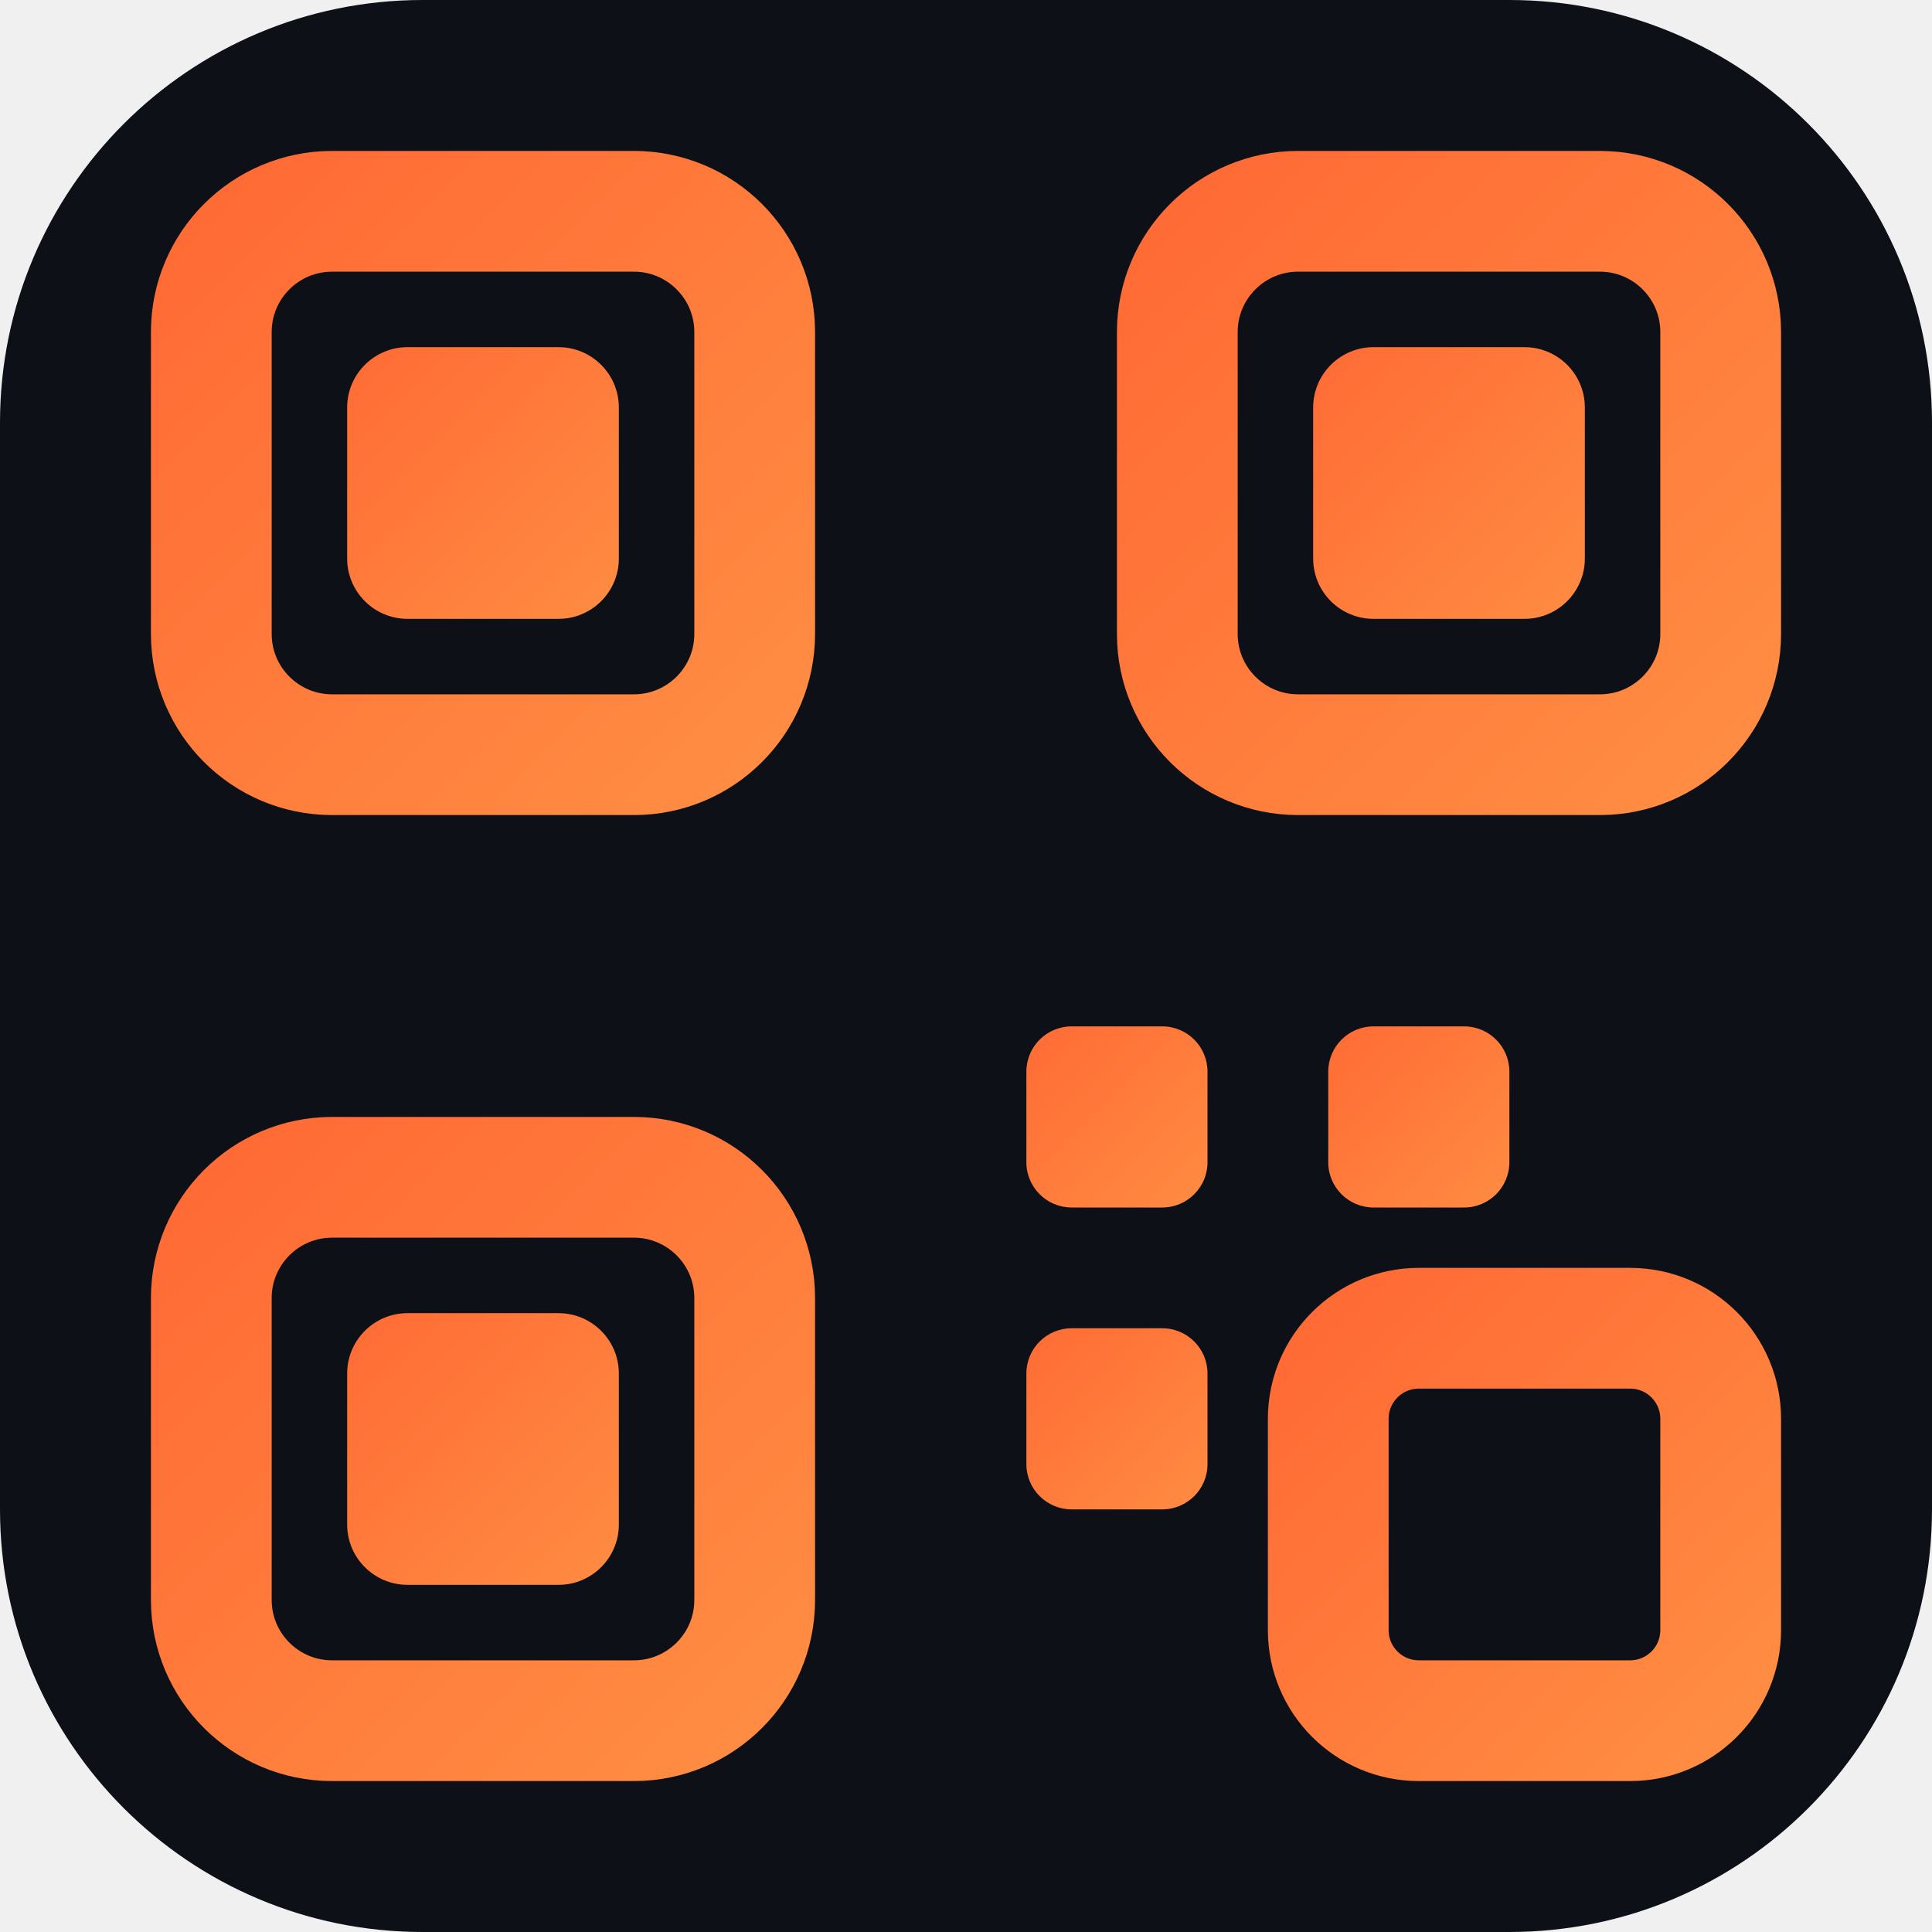
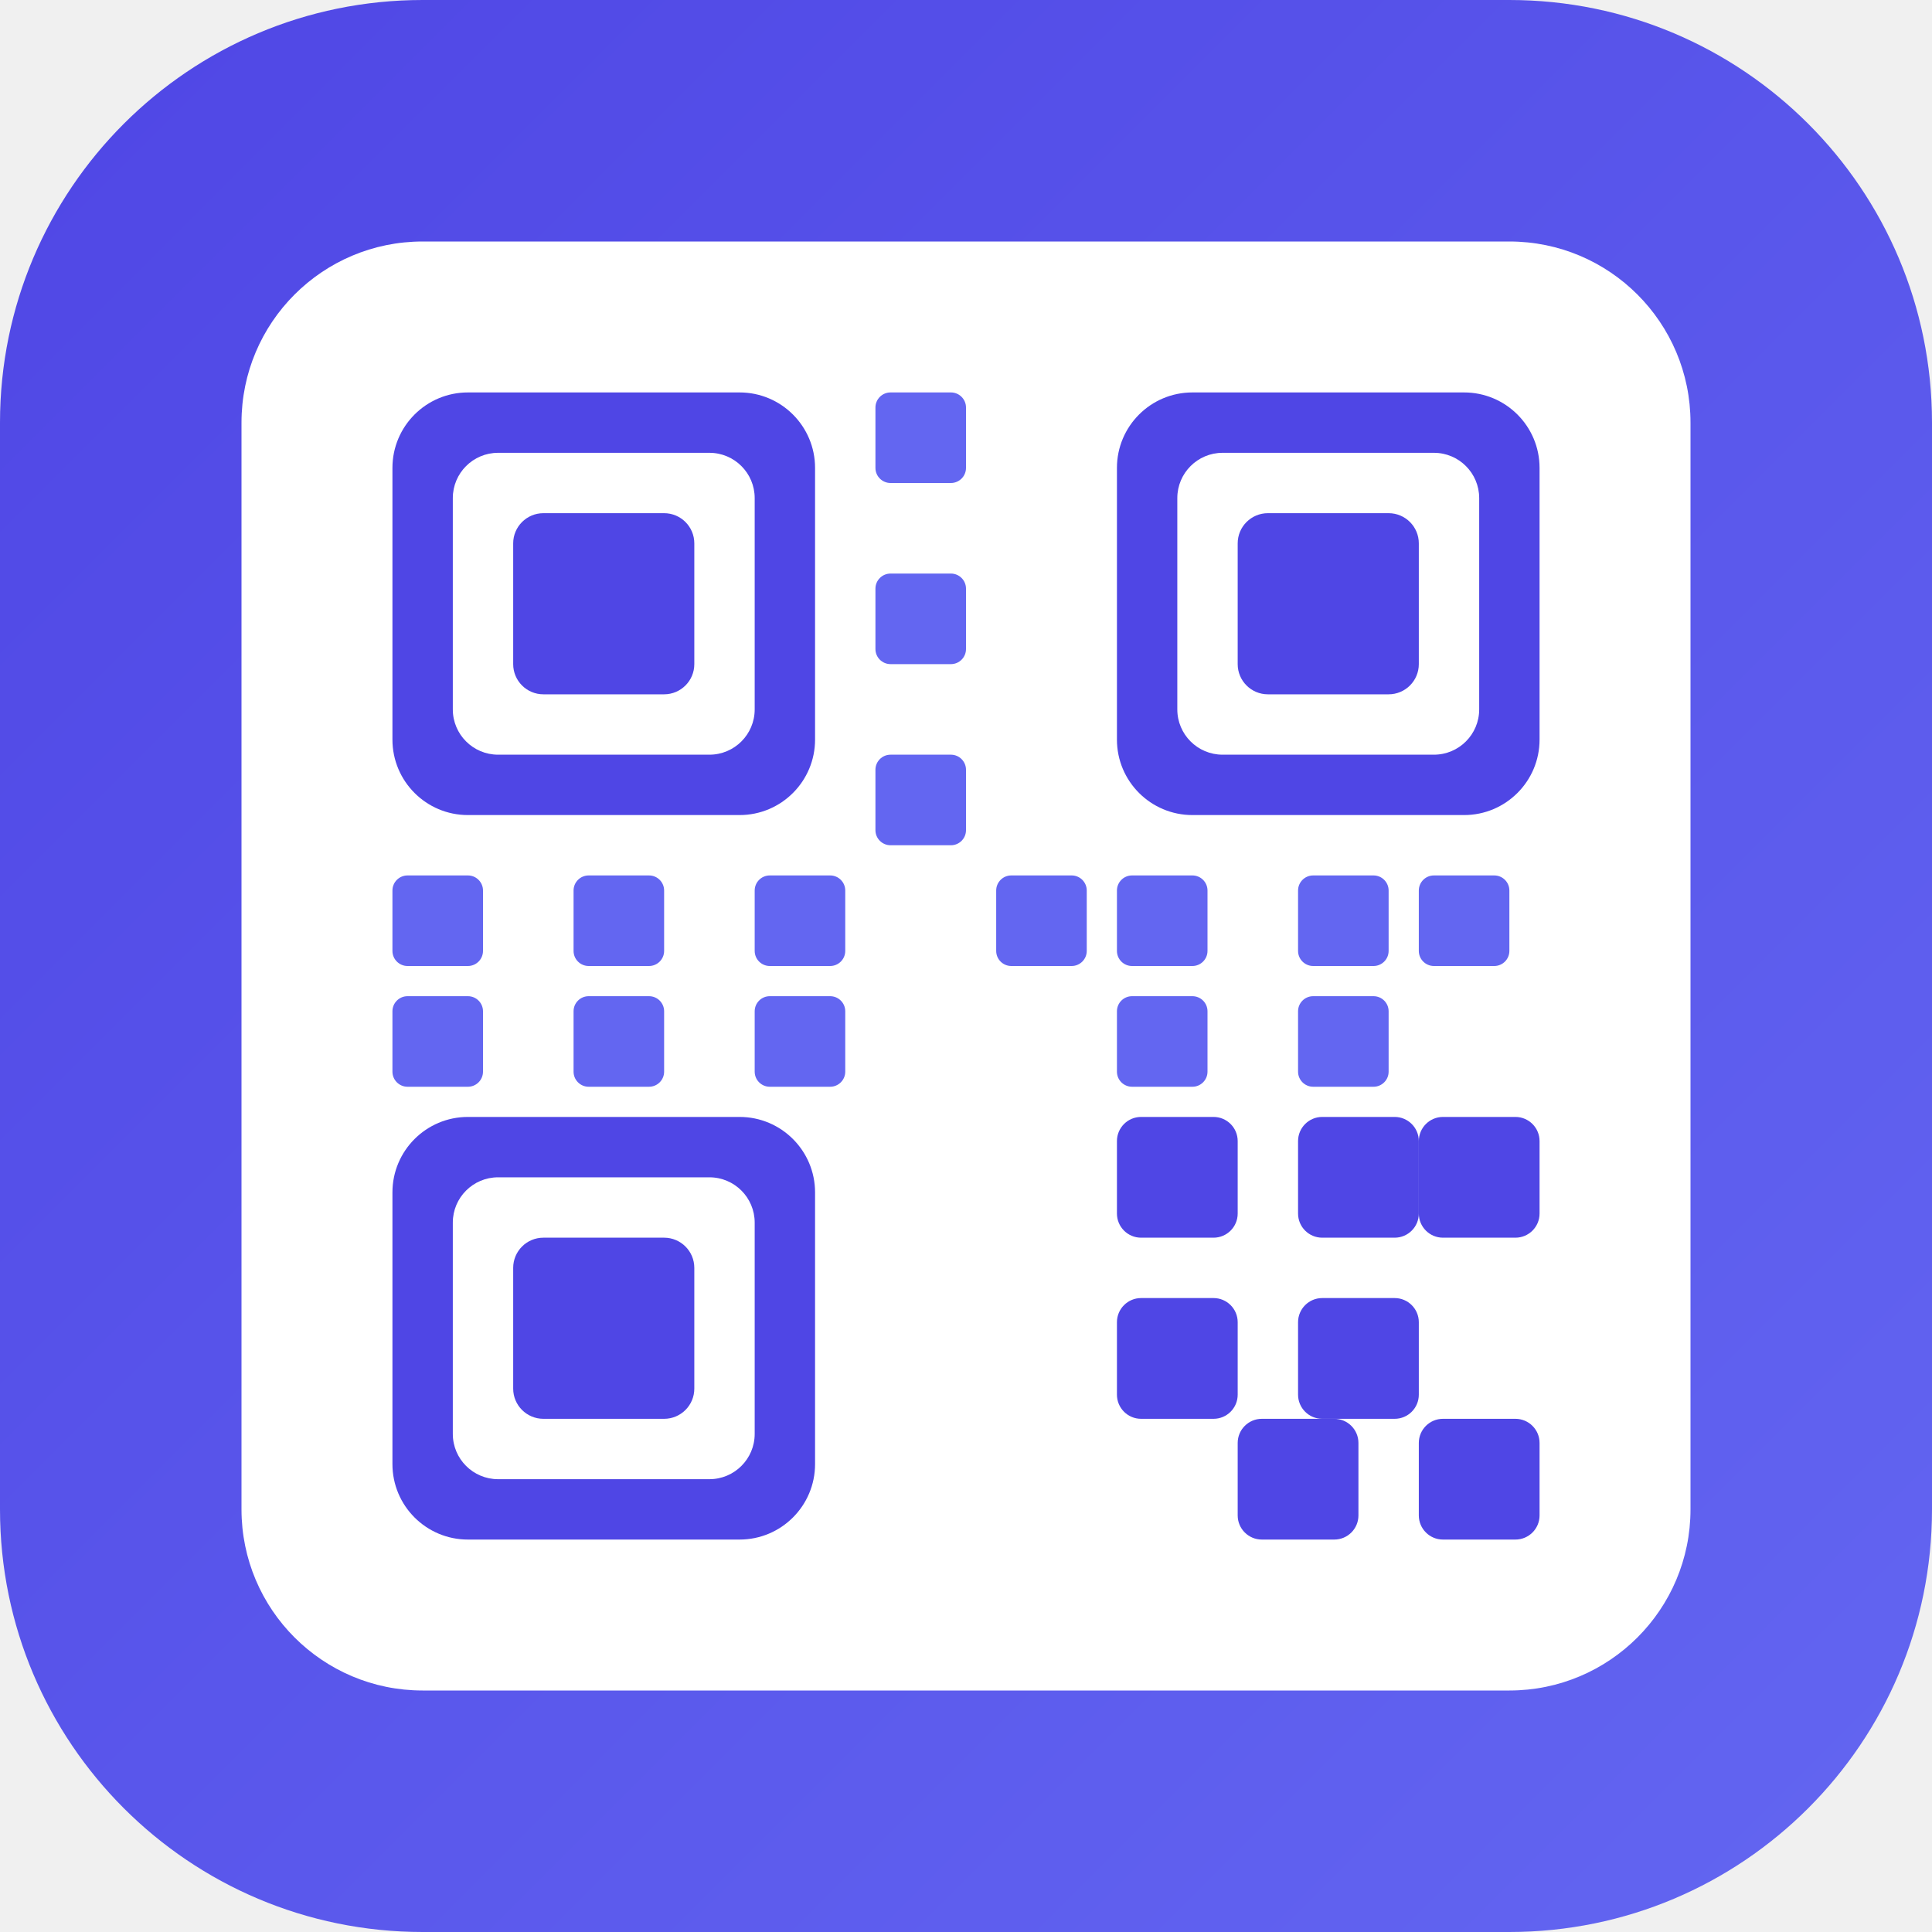
- <svg xmlns="http://www.w3.org/2000/svg" viewBox="0 0 64 64">
+ <svg xmlns="http://www.w3.org/2000/svg" viewBox="0 0 64 64" width="64" height="64">
  <defs>
-     <linearGradient id="g" x1="0" y1="0" x2="1" y2="1">
-       <stop offset="0%" stop-color="#FF6B35" />
-       <stop offset="100%" stop-color="#FF8C42" />
+     <linearGradient id="bgGrad" x1="0%" y1="0%" x2="100%" y2="100%">
+       <stop offset="0%" style="stop-color:#4F46E5" />
+       <stop offset="100%" style="stop-color:#6366F1" />
    </linearGradient>
  </defs>
-   <rect width="64" height="64" rx="14" fill="#0d1117" />
-   <rect x="7" y="7" width="18" height="18" rx="4" fill="none" stroke="url(#g)" stroke-width="4" />
-   <rect x="11.5" y="11.5" width="9" height="9" rx="2" fill="url(#g)" />
-   <rect x="39" y="7" width="18" height="18" rx="4" fill="none" stroke="url(#g)" stroke-width="4" />
-   <rect x="43.5" y="11.5" width="9" height="9" rx="2" fill="url(#g)" />
-   <rect x="7" y="39" width="18" height="18" rx="4" fill="none" stroke="url(#g)" stroke-width="4" />
-   <rect x="11.5" y="43.5" width="9" height="9" rx="2" fill="url(#g)" />
-   <rect x="34" y="34" width="6" height="6" rx="1.5" fill="url(#g)" />
-   <rect x="44" y="34" width="6" height="6" rx="1.5" fill="url(#g)" />
-   <rect x="34" y="44" width="6" height="6" rx="1.5" fill="url(#g)" />
-   <rect x="44" y="44" width="13" height="13" rx="3" fill="none" stroke="url(#g)" stroke-width="4" />
+   <rect width="64" height="64" rx="14" fill="url(#bgGrad)" />
+   <rect x="8" y="8" width="48" height="48" rx="6" fill="#FFFFFF" />
+   <rect x="13" y="13" width="14" height="14" rx="2.5" fill="#4F46E5" />
+   <rect x="15" y="15" width="10" height="10" rx="1.5" fill="#FFFFFF" />
+   <rect x="17" y="17" width="6" height="6" rx="1" fill="#4F46E5" />
+   <rect x="37" y="13" width="14" height="14" rx="2.5" fill="#4F46E5" />
+   <rect x="39" y="15" width="10" height="10" rx="1.5" fill="#FFFFFF" />
+   <rect x="41" y="17" width="6" height="6" rx="1" fill="#4F46E5" />
+   <rect x="13" y="37" width="14" height="14" rx="2.5" fill="#4F46E5" />
+   <rect x="15" y="39" width="10" height="10" rx="1.5" fill="#FFFFFF" />
+   <rect x="17" y="41" width="6" height="6" rx="1" fill="#4F46E5" />
+   <rect x="29" y="13" width="3" height="3" rx="0.5" fill="#6366F1" />
+   <rect x="29" y="19" width="3" height="3" rx="0.5" fill="#6366F1" />
+   <rect x="29" y="25" width="3" height="3" rx="0.5" fill="#6366F1" />
+   <rect x="13" y="29" width="3" height="3" rx="0.5" fill="#6366F1" />
+   <rect x="19" y="29" width="3" height="3" rx="0.5" fill="#6366F1" />
+   <rect x="25" y="29" width="3" height="3" rx="0.5" fill="#6366F1" />
+   <rect x="37" y="37" width="4" height="4" rx="0.8" fill="#4F46E5" />
+   <rect x="43" y="37" width="4" height="4" rx="0.8" fill="#4F46E5" />
+   <rect x="47" y="37" width="4" height="4" rx="0.8" fill="#4F46E5" />
+   <rect x="37" y="43" width="4" height="4" rx="0.8" fill="#4F46E5" />
+   <rect x="43" y="43" width="4" height="4" rx="0.8" fill="#4F46E5" />
+   <rect x="41" y="47" width="4" height="4" rx="0.8" fill="#4F46E5" />
+   <rect x="47" y="47" width="4" height="4" rx="0.8" fill="#4F46E5" />
+   <rect x="33" y="29" width="3" height="3" rx="0.5" fill="#6366F1" />
+   <rect x="37" y="29" width="3" height="3" rx="0.5" fill="#6366F1" />
+   <rect x="43" y="29" width="3" height="3" rx="0.5" fill="#6366F1" />
+   <rect x="47" y="29" width="3" height="3" rx="0.5" fill="#6366F1" />
+   <rect x="13" y="33" width="3" height="3" rx="0.5" fill="#6366F1" />
+   <rect x="19" y="33" width="3" height="3" rx="0.5" fill="#6366F1" />
+   <rect x="25" y="33" width="3" height="3" rx="0.5" fill="#6366F1" />
+   <rect x="37" y="33" width="3" height="3" rx="0.5" fill="#6366F1" />
+   <rect x="43" y="33" width="3" height="3" rx="0.5" fill="#6366F1" />
</svg>
